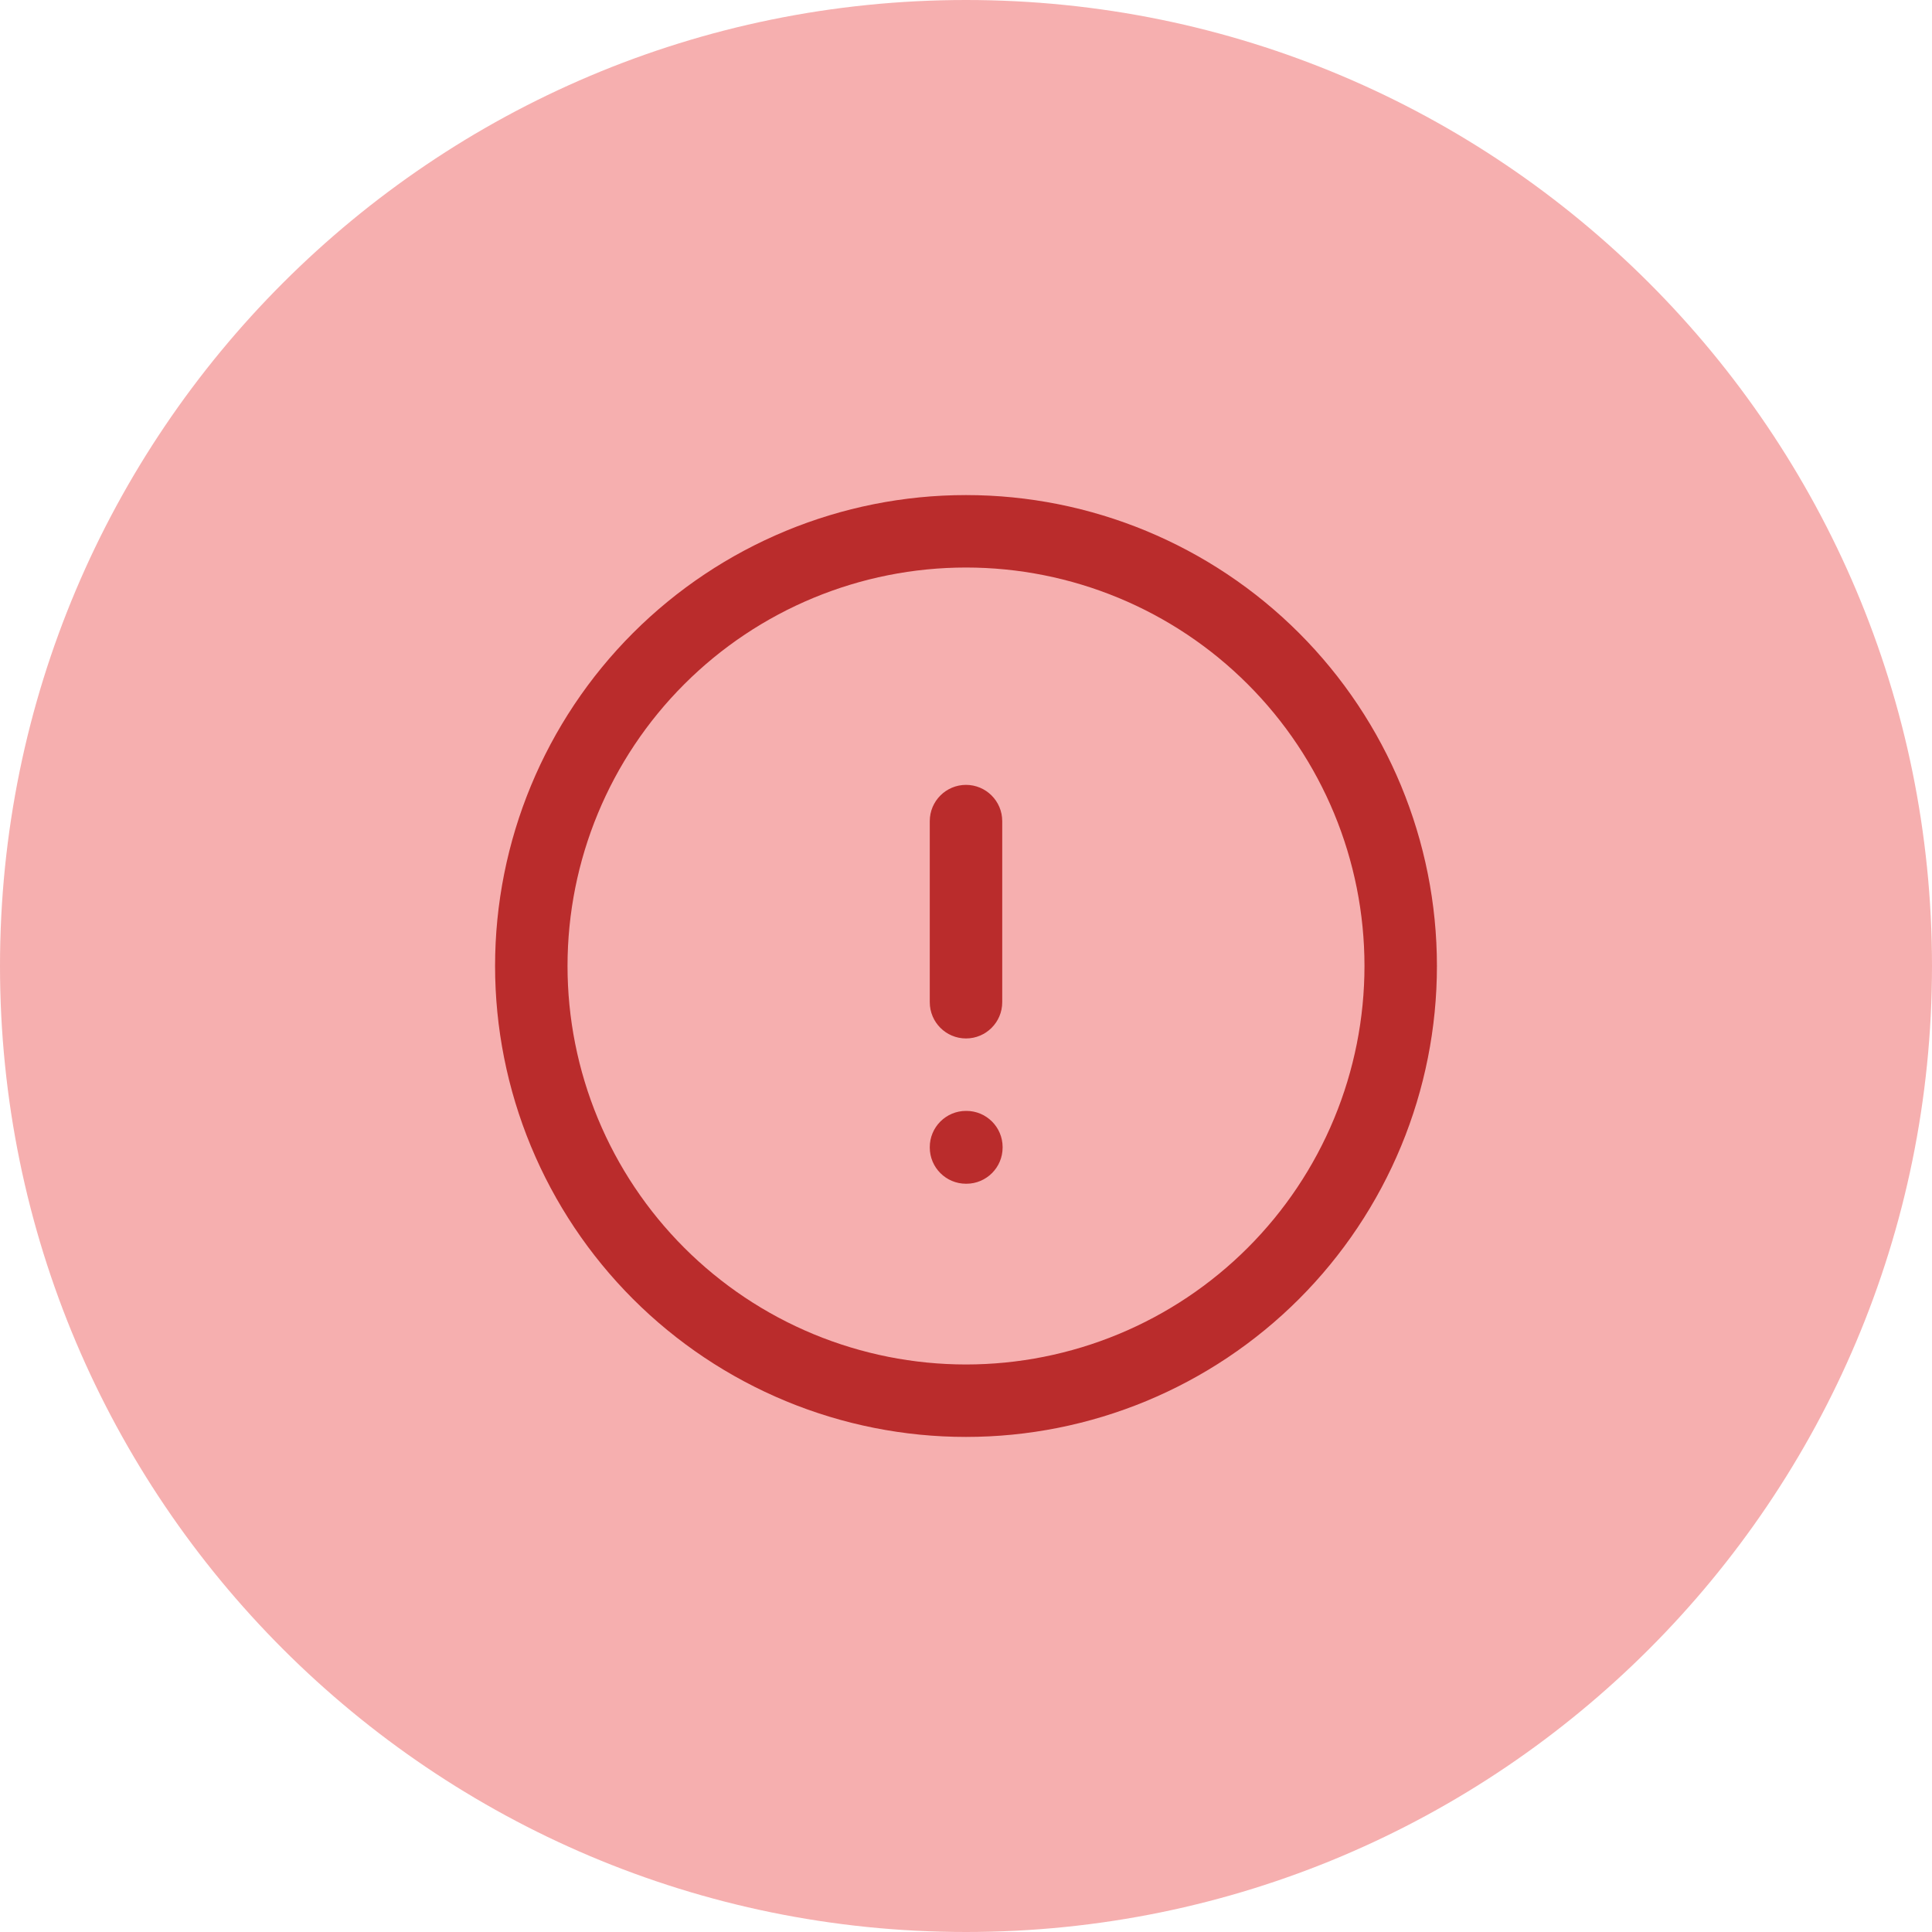
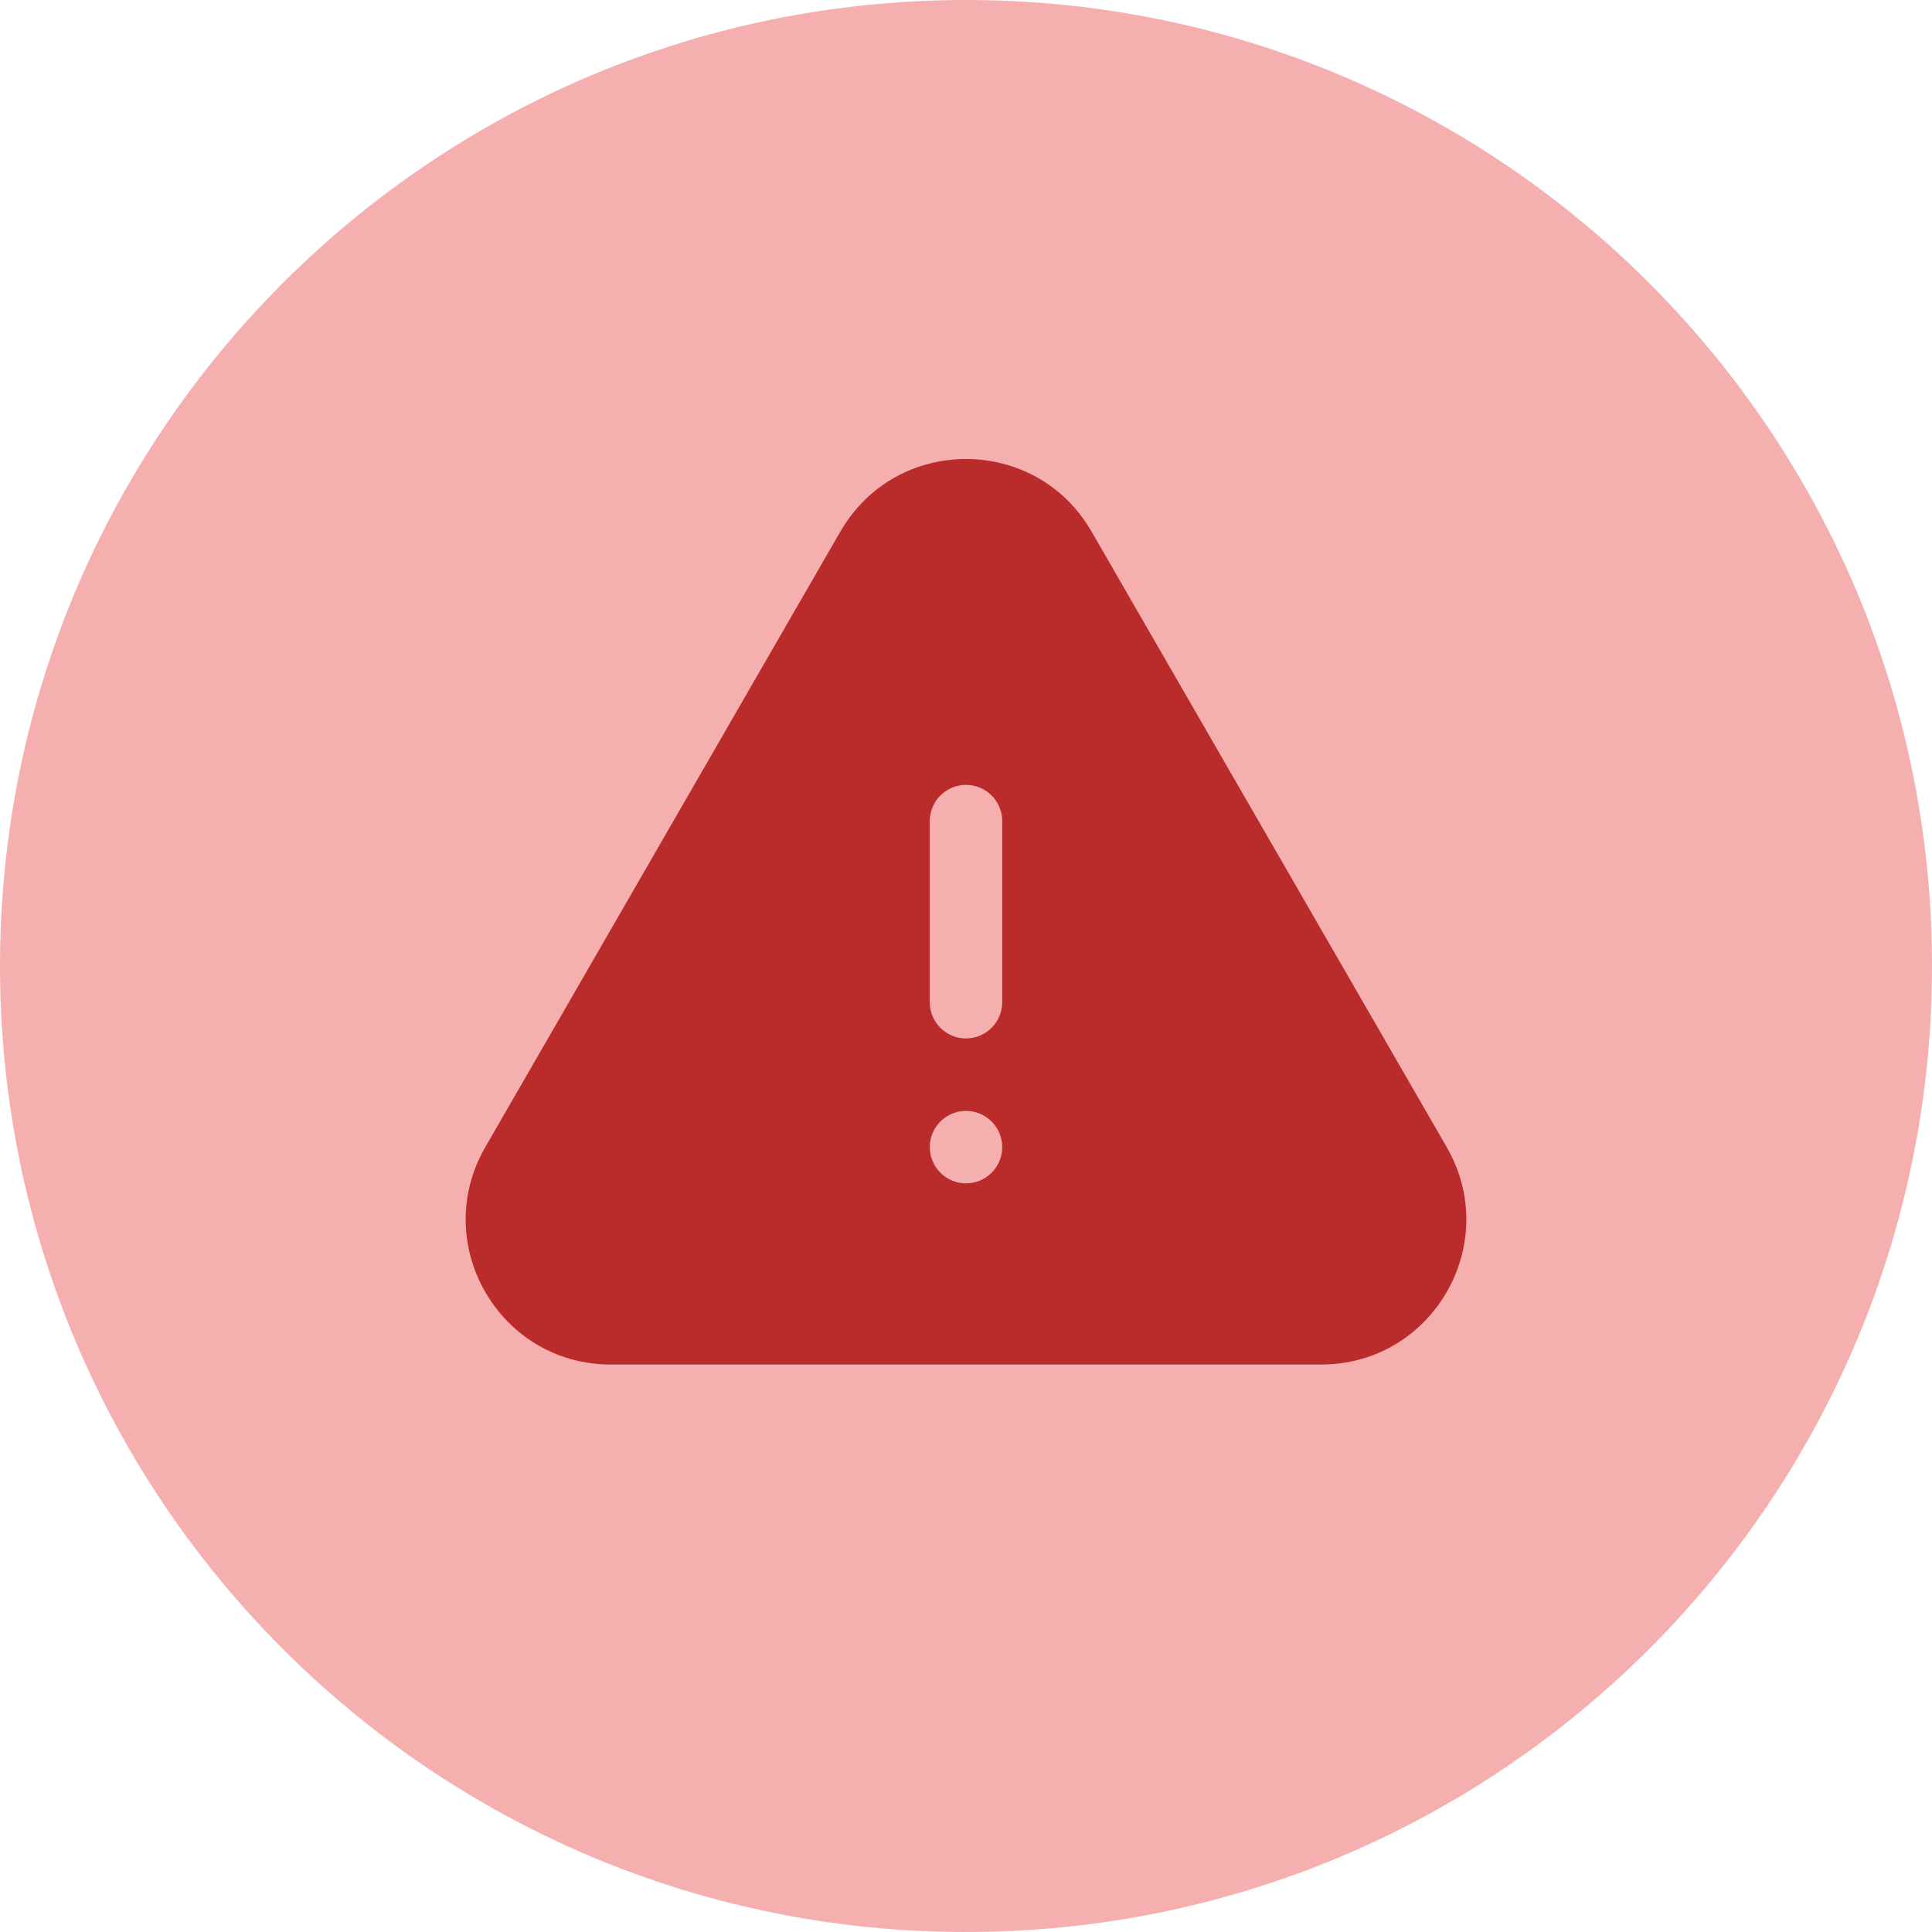
<svg xmlns="http://www.w3.org/2000/svg" width="80" height="80" viewBox="0 0 80 80" fill="none">
  <path d="M0 40C0 17.909 17.909 0 40 0C62.091 0 80 17.909 80 40C80 62.091 62.091 80 40 80C17.909 80 0 62.091 0 40Z" fill="#F6AFAF" />
-   <path fill-rule="evenodd" clip-rule="evenodd" d="M40 23.5C35.624 23.5 31.427 25.238 28.333 28.333C25.238 31.427 23.5 35.624 23.5 40C23.5 42.167 23.927 44.312 24.756 46.314C25.585 48.316 26.801 50.135 28.333 51.667C29.865 53.199 31.684 54.415 33.686 55.244C35.688 56.073 37.833 56.5 40 56.5C42.167 56.5 44.312 56.073 46.314 55.244C48.316 54.415 50.135 53.199 51.667 51.667C53.199 50.135 54.415 48.316 55.244 46.314C56.073 44.312 56.5 42.167 56.5 40C56.5 35.624 54.762 31.427 51.667 28.333C48.573 25.238 44.376 23.5 40 23.5ZM26.211 26.211C29.868 22.555 34.828 20.5 40 20.5C45.172 20.5 50.132 22.555 53.789 26.211C57.446 29.868 59.5 34.828 59.5 40C59.5 42.561 58.996 45.096 58.016 47.462C57.036 49.828 55.599 51.978 53.789 53.789C51.978 55.599 49.828 57.036 47.462 58.016C45.096 58.996 42.561 59.5 40 59.5C37.439 59.5 34.904 58.996 32.538 58.016C30.172 57.036 28.022 55.599 26.211 53.789C24.401 51.978 22.964 49.828 21.984 47.462C21.004 45.096 20.5 42.561 20.5 40C20.5 34.828 22.555 29.868 26.211 26.211ZM40 32.5C40.828 32.5 41.5 33.172 41.5 34V41.5C41.5 42.328 40.828 43 40 43C39.172 43 38.5 42.328 38.5 41.5V34C38.5 33.172 39.172 32.5 40 32.5ZM38.5 47.5C38.5 46.672 39.172 46 40 46H40.016C40.844 46 41.516 46.672 41.516 47.5V47.516C41.516 48.344 40.844 49.016 40.016 49.016H40C39.172 49.016 38.5 48.344 38.5 47.516V47.5Z" fill="#BA2C2C" />
+   <path fill-rule="evenodd" clip-rule="evenodd" d="M34.802 22.006C37.112 18.006 42.888 18.006 45.196 22.006L59.906 47.502C62.214 51.502 59.326 56.502 54.708 56.502H25.29C20.672 56.502 17.786 51.502 20.094 47.502L34.8 22.006H34.802ZM40 32.5C40.398 32.5 40.779 32.658 41.06 32.939C41.342 33.221 41.5 33.602 41.5 34V41.5C41.5 41.898 41.342 42.279 41.06 42.56C40.779 42.842 40.398 43 40 43C39.602 43 39.221 42.842 38.939 42.56C38.658 42.279 38.5 41.898 38.5 41.5V34C38.5 33.602 38.658 33.221 38.939 32.939C39.221 32.658 39.602 32.5 40 32.5ZM40 49C40.398 49 40.779 48.842 41.06 48.56C41.342 48.279 41.5 47.898 41.5 47.5C41.5 47.102 41.342 46.721 41.06 46.439C40.779 46.158 40.398 46 40 46C39.602 46 39.221 46.158 38.939 46.439C38.658 46.721 38.5 47.102 38.5 47.5C38.5 47.898 38.658 48.279 38.939 48.56C39.221 48.842 39.602 49 40 49Z" fill="#BA2C2C" />
</svg>
